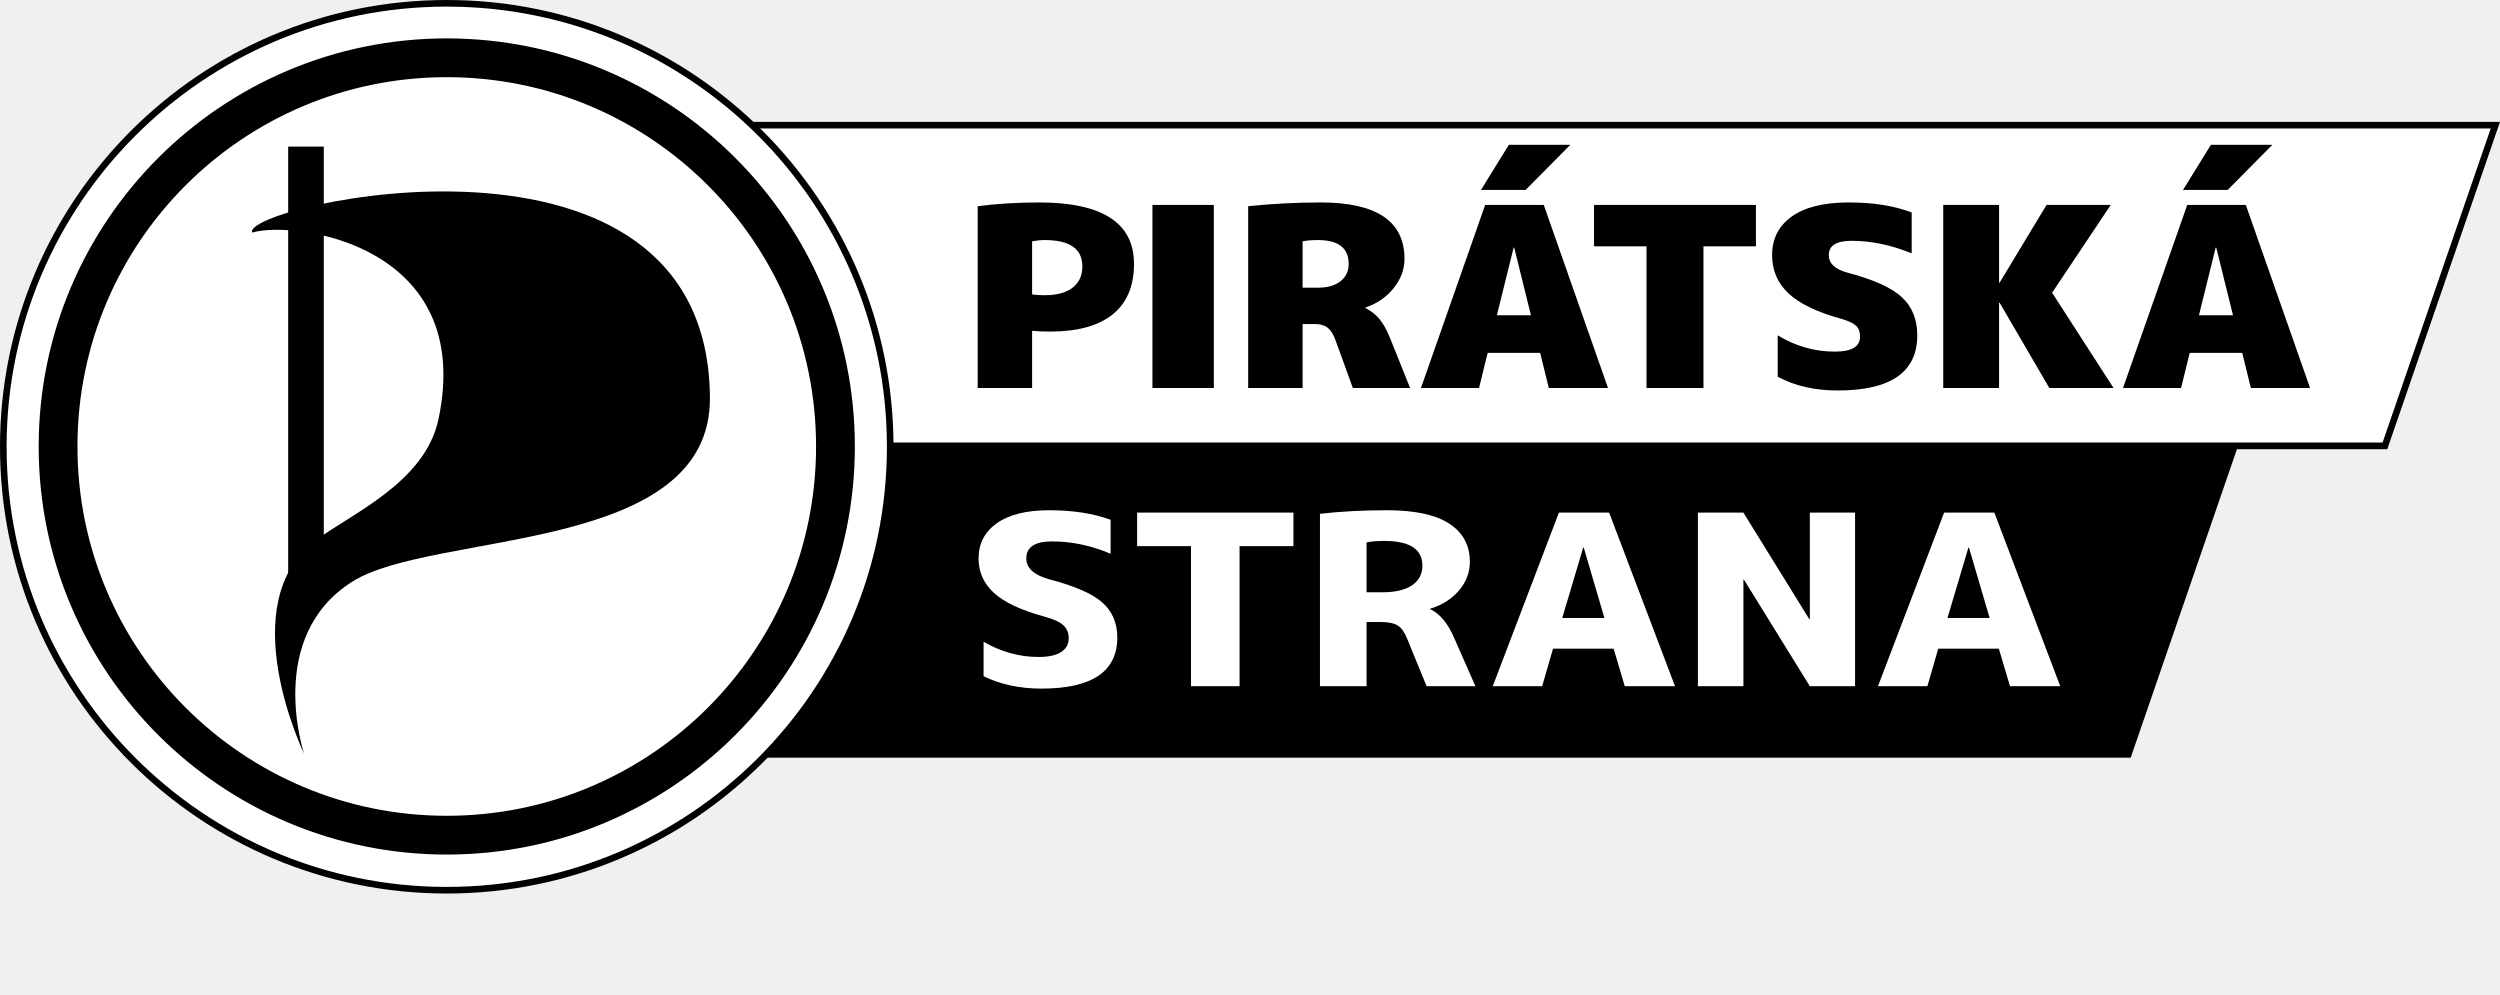
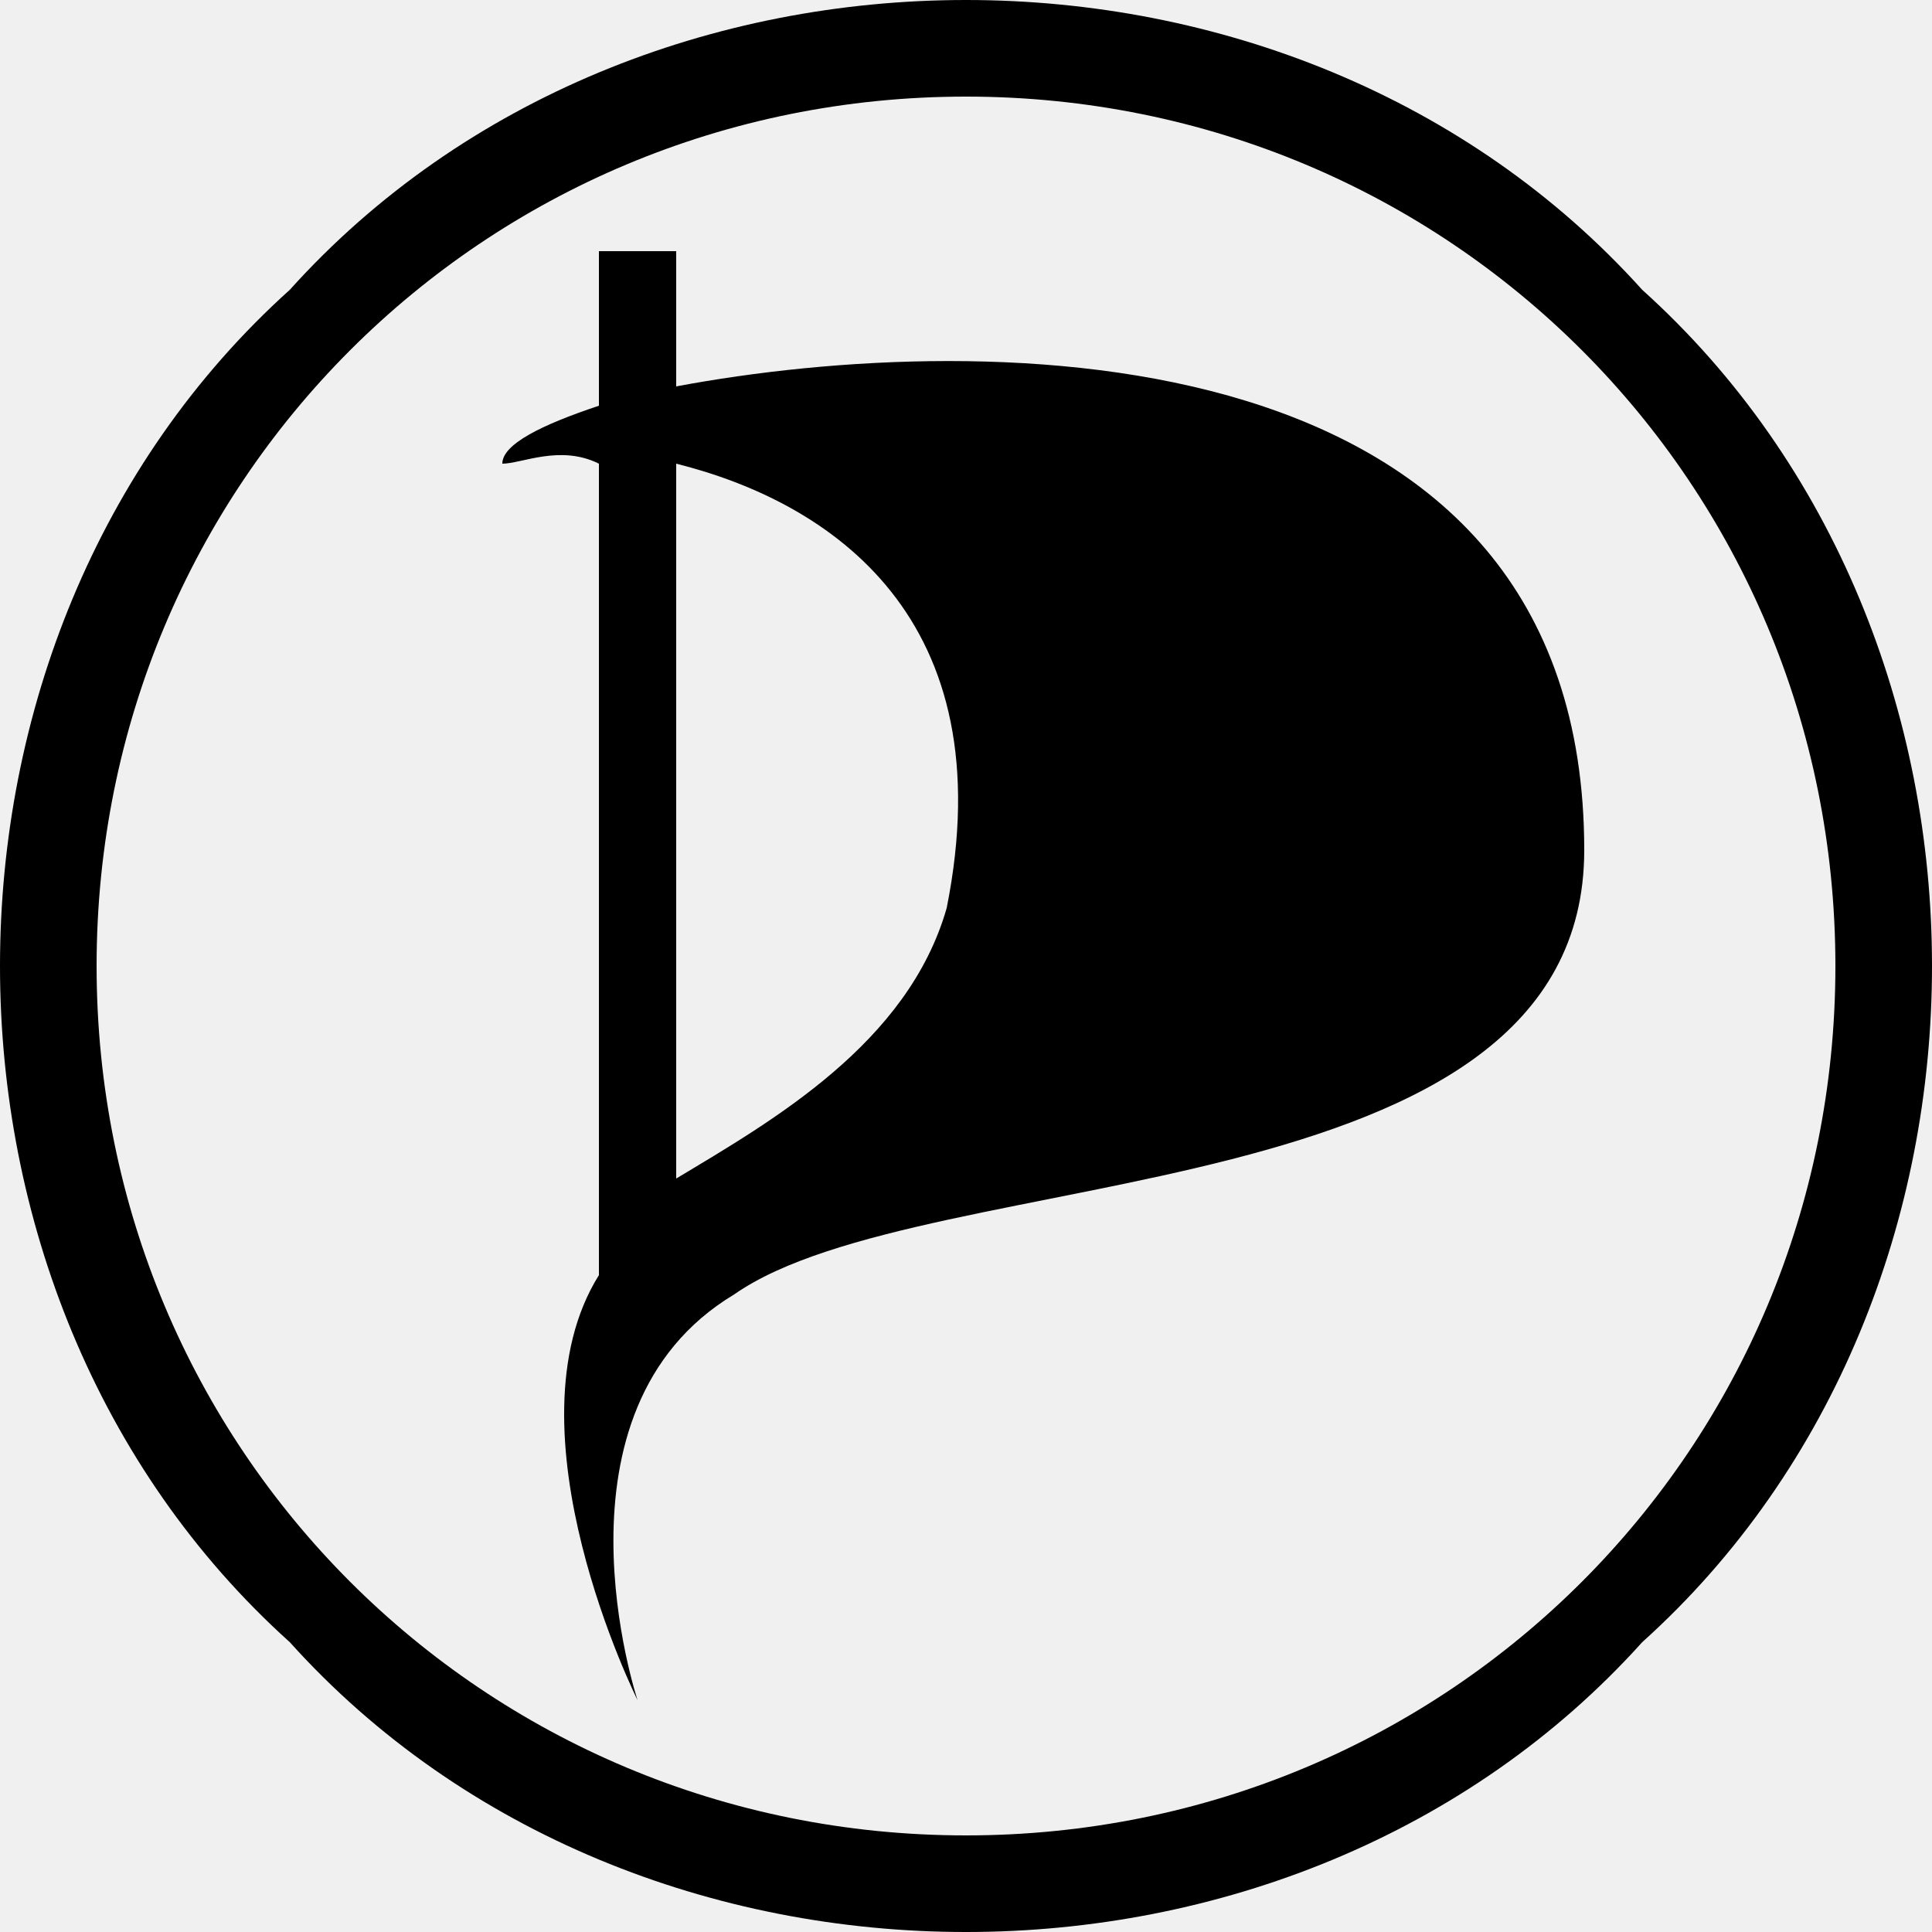
- <svg xmlns="http://www.w3.org/2000/svg" xmlns:xlink="http://www.w3.org/1999/xlink" width="756.735" height="301.105" viewBox="0 0 756.735 301.105">
-   <path d="M167.268 130.491h511.719l-34.037 98.853H133.23z" />
-   <path fill="#FFF" d="M172.586 37.883h582.747l-33.426 97.077H139.16z" />
-   <path fill="none" stroke="#000" stroke-width="2" d="M139.16 134.96h582.747l33.426-97.076H172.586z" />
-   <path d="M336.171 167.622c-5.858-2.495-11.774-3.743-17.745-3.743-5.183 0-7.772 1.728-7.772 5.183 0 2.879 2.28 4.967 6.844 6.263 7.772 2.016 13.167 4.366 16.181 7.054s4.521 6.216 4.521 10.581c0 10.317-7.662 15.476-22.983 15.476-6.536 0-12.366-1.247-17.491-3.743v-10.437c5.294 3.071 10.843 4.605 16.646 4.605 2.984 0 5.252-.49 6.802-1.476 1.548-.982 2.323-2.387 2.323-4.211 0-1.583-.536-2.879-1.605-3.887-1.069-1.009-2.929-1.871-5.576-2.592-7.099-1.919-12.225-4.307-15.378-7.161-3.155-2.854-4.731-6.347-4.731-10.474 0-4.51 1.844-8.072 5.534-10.688 3.689-2.614 8.97-3.923 15.843-3.923 7.153 0 13.351.961 18.589 2.88v10.293h-.002zm55.345-12.452v10.147h-16.308v42.396h-14.703v-42.396h-16.308V155.17h47.319zm22.137 33.109v19.436h-14.111v-52.186c6.139-.72 12.898-1.079 20.279-1.079 8.449 0 14.744 1.355 18.885 4.066 4.141 2.712 6.211 6.563 6.211 11.553 0 3.216-1.1 6.106-3.295 8.674-2.197 2.567-5.1 4.402-8.703 5.507v.144c2.928 1.394 5.322 4.247 7.182 8.565l6.508 14.756h-14.787l-5.83-14.252c-.791-2.017-1.748-3.383-2.873-4.104-1.129-.72-2.873-1.08-5.24-1.08h-4.226zm0-8.997h4.73c3.941 0 6.957-.707 9.041-2.123 2.084-1.415 3.127-3.396 3.127-5.938 0-4.99-3.859-7.485-11.576-7.485-2.027 0-3.803.145-5.322.433v15.113zm38.191 28.432l20.025-52.544h15.211l19.941 52.544H491.81l-3.381-11.373h-18.336l-3.295 11.373h-14.954zm21.041-20.658h12.76l-6.254-21.306h-.17l-6.336 21.306zm41.065 20.658V155.17h13.771l19.941 32.246h.168V155.17h13.688v52.544H547.83l-19.941-32.246h-.168v32.246H513.95zm54.5 0l20.023-52.544h15.211l19.941 52.544h-15.211l-3.379-11.373H586.7l-3.295 11.373H568.45zm21.039-20.658h12.76l-6.254-21.306h-.168l-6.338 21.306z" fill="#FFF" />
+ <svg xmlns="http://www.w3.org/2000/svg" xml:space="preserve" width="100px" height="100px" version="1.1" style="shape-rendering:geometricPrecision; text-rendering:geometricPrecision; image-rendering:optimizeQuality; fill-rule:evenodd; clip-rule:evenodd" viewBox="0 0 100 100">
  <defs>
-     <path id="a" d="M1 135.231c0 74.135 60.097 134.23 134.231 134.23 73.695 0 133.519-59.392 134.225-132.919v-2.624C268.75 60.392 208.926 1 135.231 1 61.097 1 1 61.099 1 135.231" />
+     <style type="text/css">
+    
+     .fil0 {fill:black;fill-rule:nonzero}
+    
+   </style>
  </defs>
-   <clipPath id="b">
-     <use xlink:href="#a" overflow="visible" />
-   </clipPath>
-   <path clip-path="url(#b)" fill="#FFF" d="M135.23 269.463c74.132 0 134.225-60.098 134.225-134.229 0-74.136-60.093-134.231-134.225-134.231S.998 61.098.998 135.233c0 74.132 60.101 134.23 134.232 134.23" />
-   <defs>
-     <path id="c" d="M85.39 10.559C51.413 24.153 24.291 51.237 10.64 85.186v100.092c13.595 33.81 40.551 60.813 74.333 74.461h100.515c33.782-13.651 60.741-40.651 74.334-74.464V85.188c-13.65-33.954-40.771-61.034-74.75-74.63l-99.682.001z" />
-   </defs>
-   <clipPath id="d">
-     <use xlink:href="#c" overflow="visible" />
-   </clipPath>
-   <path clip-path="url(#d)" fill="#FFF" d="M135.232 252.802c-64.979 0-117.656-52.677-117.656-117.656 0-64.979 52.677-117.655 117.656-117.655s117.656 52.676 117.656 117.654c0 64.979-52.676 117.657-117.656 117.657" />
-   <defs>
-     <path id="e" d="M85.39 10.559C51.413 24.153 24.291 51.237 10.64 85.186v100.092c13.595 33.81 40.551 60.813 74.333 74.461h100.515c33.782-13.651 60.741-40.651 74.334-74.464V85.188c-13.65-33.954-40.771-61.034-74.75-74.63l-99.682.001z" />
-   </defs>
-   <clipPath id="f">
-     <use xlink:href="#e" overflow="visible" />
-   </clipPath>
-   <circle clip-path="url(#f)" fill="none" stroke="#000" stroke-width="11.738" cx="135.232" cy="135.146" r="117.656" />
-   <defs>
-     <path id="g" d="M85.39 10.559C51.413 24.153 24.291 51.237 10.64 85.186v100.092c13.595 33.81 40.551 60.813 74.333 74.461h100.515c33.782-13.651 60.741-40.651 74.334-74.464V85.188c-13.65-33.954-40.771-61.034-74.75-74.63l-99.682.001z" />
-   </defs>
-   <clipPath id="h">
-     <use xlink:href="#g" overflow="visible" />
-   </clipPath>
-   <path clip-path="url(#h)" d="M76.342 70.388c12.947-3.775 67.545 3.657 56.389 56.47-4.06 19.223-26.338 28.585-37.132 36.674-25.562 19.139-3.549 64.601-3.549 64.601s-11.909-35.361 14.612-52.091c24.396-15.393 108.515-8.158 108.227-55.632-.551-90.961-142.286-58.149-138.547-50.022" />
-   <defs>
-     <path id="i" d="M85.39 10.559C51.413 24.153 24.291 51.237 10.64 85.186v100.092c13.595 33.81 40.551 60.813 74.333 74.461h100.515c33.782-13.651 60.741-40.651 74.334-74.464V85.188c-13.65-33.954-40.771-61.034-74.75-74.63l-99.682.001z" />
-   </defs>
-   <clipPath id="j">
-     <use xlink:href="#i" overflow="visible" />
-   </clipPath>
-   <path clip-path="url(#j)" d="M87.229 44.373h10.783v133.732H87.229z" />
-   <defs>
-     <path id="k" d="M0 0h756.676v313.566H0z" />
-   </defs>
-   <clipPath id="l">
-     <use xlink:href="#k" overflow="visible" />
-   </clipPath>
-   <circle clip-path="url(#l)" fill="none" stroke="#000" stroke-width="2" cx="135.231" cy="135.232" r="134.231" />
-   <defs>
-     <path id="m" d="M0 0h756.676v313.566H0z" />
-   </defs>
-   <clipPath id="n">
-     <use xlink:href="#m" overflow="visible" />
-   </clipPath>
-   <g clip-path="url(#n)">
-     <path d="M312.414 100.137v17.303h-16.477V62.419c5.858-.759 12.054-1.139 18.589-1.139 19.151 0 28.729 6.197 28.729 18.594 0 6.729-2.155 11.827-6.464 15.292-4.31 3.466-10.604 5.198-18.885 5.198-2.197.001-4.028-.076-5.492-.227zm0-11.005c1.126.152 2.394.229 3.802.229 3.661 0 6.479-.76 8.45-2.276 1.971-1.519 2.958-3.667 2.958-6.45 0-5.313-3.802-7.969-11.407-7.969-1.24 0-2.507.127-3.802.38l-.001 16.086zm36.417 28.307v-55.4h18.589v55.399h-18.589zm45.459-19.352v19.353h-16.477V62.419a212.915 212.915 0 0 1 21.969-1.139c16.898 0 25.35 5.691 25.35 17.074 0 3.188-1.1 6.147-3.297 8.88-2.195 2.731-5.041 4.681-8.533 5.844v.151c1.689.86 3.098 1.961 4.225 3.302 1.127 1.342 2.197 3.252 3.211 5.729l6.084 15.178H409.5l-5.238-14.419c-.621-1.771-1.406-3.036-2.363-3.795-.959-.759-2.229-1.139-3.805-1.139l-3.804.002zm0-11.004h4.646c2.873 0 5.141-.646 6.803-1.936 1.66-1.291 2.492-3.048 2.492-5.273 0-4.808-3.1-7.21-9.295-7.21-1.805 0-3.354.127-4.646.38v14.039zm56.019 19.731l-2.617 10.625h-17.576L449.55 62.04h17.744l19.436 55.399h-17.912l-2.621-10.625h-15.888zm11.492-49.328h-13.52l8.449-13.66h18.59l-13.519 13.66zm-8.703 37.946h10.309l-5.068-20.491h-.17l-5.071 20.491zm78.412-33.393V74.56h-15.885v42.878h-17.238V74.562h-15.885V62.039h49.008zm47.149 14.648c-6.197-2.528-12.252-3.795-18.166-3.795-4.621 0-6.93 1.442-6.93 4.326 0 2.53 1.887 4.301 5.66 5.313 7.887 2.073 13.379 4.553 16.479 7.437 3.098 2.884 4.646 6.729 4.646 11.536 0 11.131-8.027 16.695-24.082 16.695-6.984 0-13.041-1.392-18.166-4.175v-12.521c5.406 3.289 11.182 4.933 17.32 4.933 5.07 0 7.605-1.518 7.605-4.554 0-1.416-.396-2.504-1.184-3.264-.789-.76-2.227-1.441-4.311-2.05-7.492-2.072-12.885-4.667-16.182-7.777-3.295-3.111-4.941-6.969-4.941-11.573 0-4.958 1.984-8.854 5.957-11.688 3.971-2.833 9.729-4.25 17.277-4.25 7.438 0 13.773 1.013 19.014 3.035v12.37h.004zm26.447 8.878h.17l14.193-23.525h19.436l-17.744 26.562 18.59 28.839h-19.434l-15.041-25.803h-.17v25.803h-16.898V62.04h16.898v23.525zm57.711 21.249l-2.619 10.625h-17.576l19.436-55.399h17.744l19.436 55.399h-17.914l-2.619-10.625h-15.888zm11.492-49.328h-13.52l8.449-13.66h18.59l-13.519 13.66zm-8.703 37.946h10.309l-5.07-20.491h-.168l-5.071 20.491z" />
+   <g id="Vrstva_x0020_1">
+     <path class="fil0" d="M85 15c-9,-10 -22,-15 -35,-15 -13,0 -26,5 -35,15 -10,9 -15,22 -15,35 0,13 5,26 15,35 9,10 22,15 35,15 13,0 26,-5 35,-15 10,-9 15,-22 15,-35 0,-13 -5,-26 -15,-35zm-35 80c-25,0 -45,-20 -45,-45 0,-25 20,-45 45,-45 25,0 45,20 45,45 0,25 -20,45 -45,45z" />
+     <path class="fil0" d="M35 20l0 -7 -4 0 0 8c-3,1 -5,2 -5,3 1,0 3,-1 5,0l0 42c-5,8 2,22 2,22 0,0 -5,-15 5,-21 10,-7 44,-4 44,-23 0,-27 -31,-27 -47,-24zm14 27c-2,7 -9,11 -14,14l0 -37c8,2 17,8 14,23z" />
  </g>
</svg>
